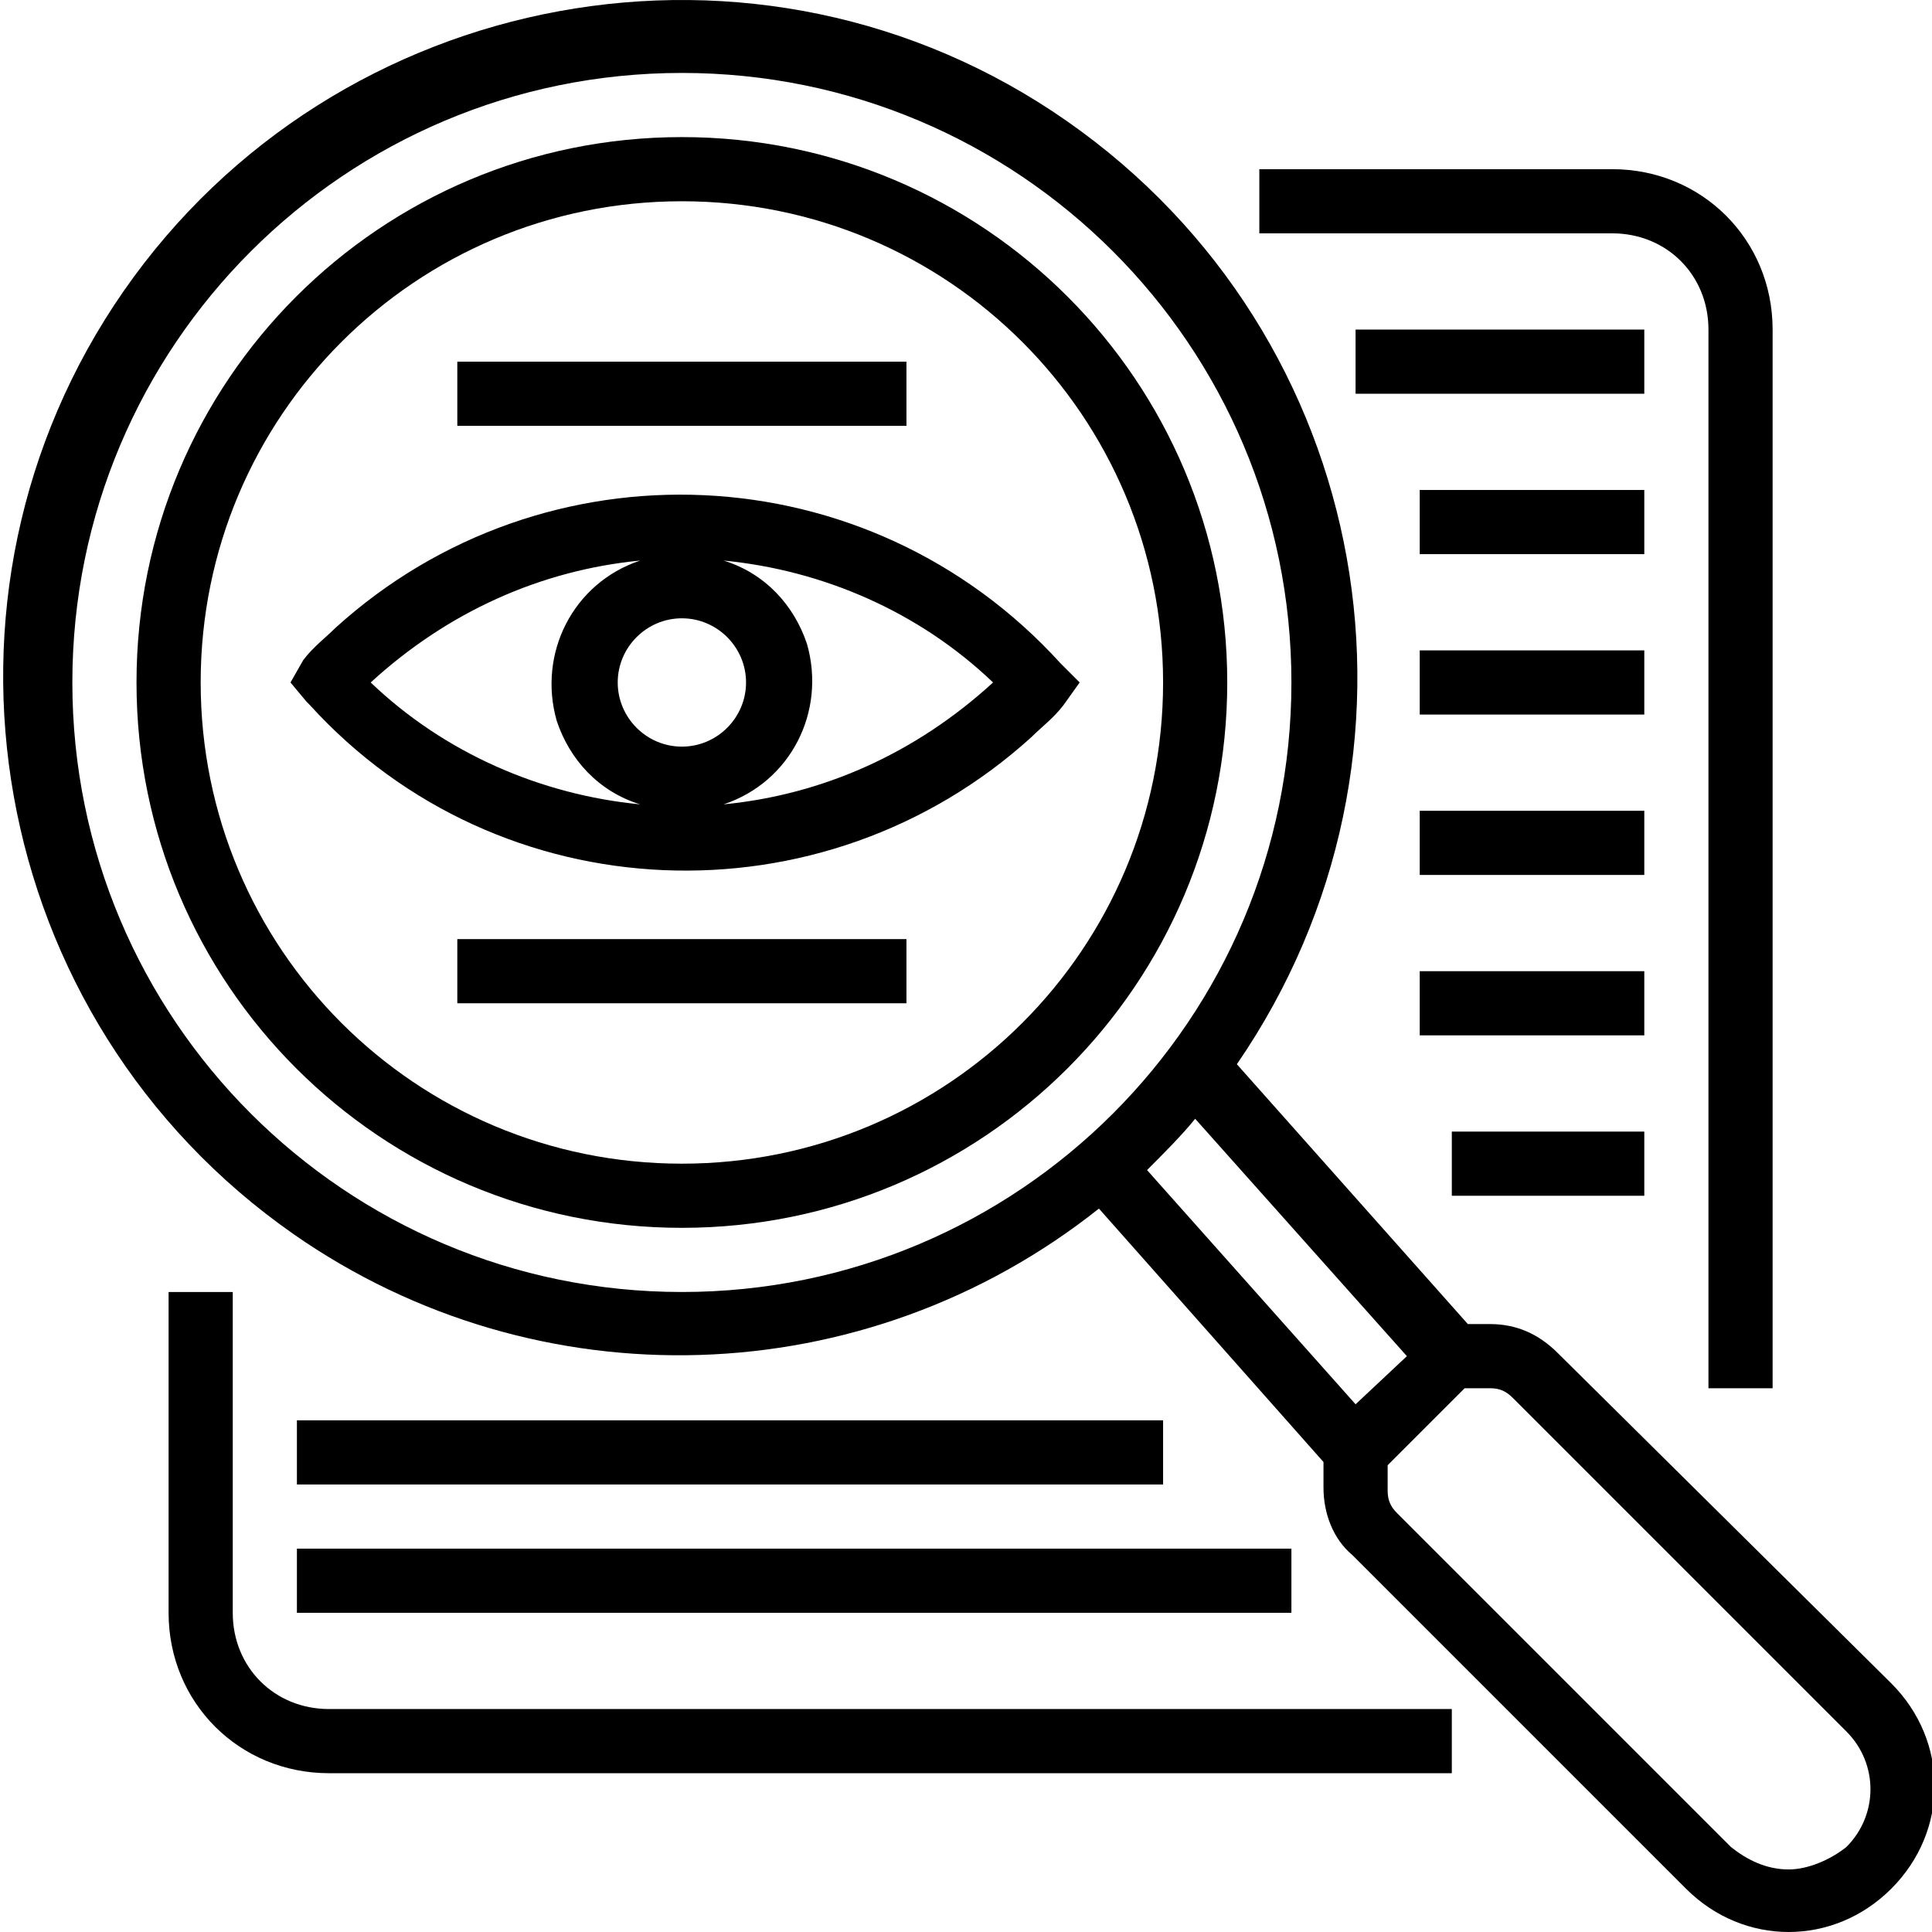
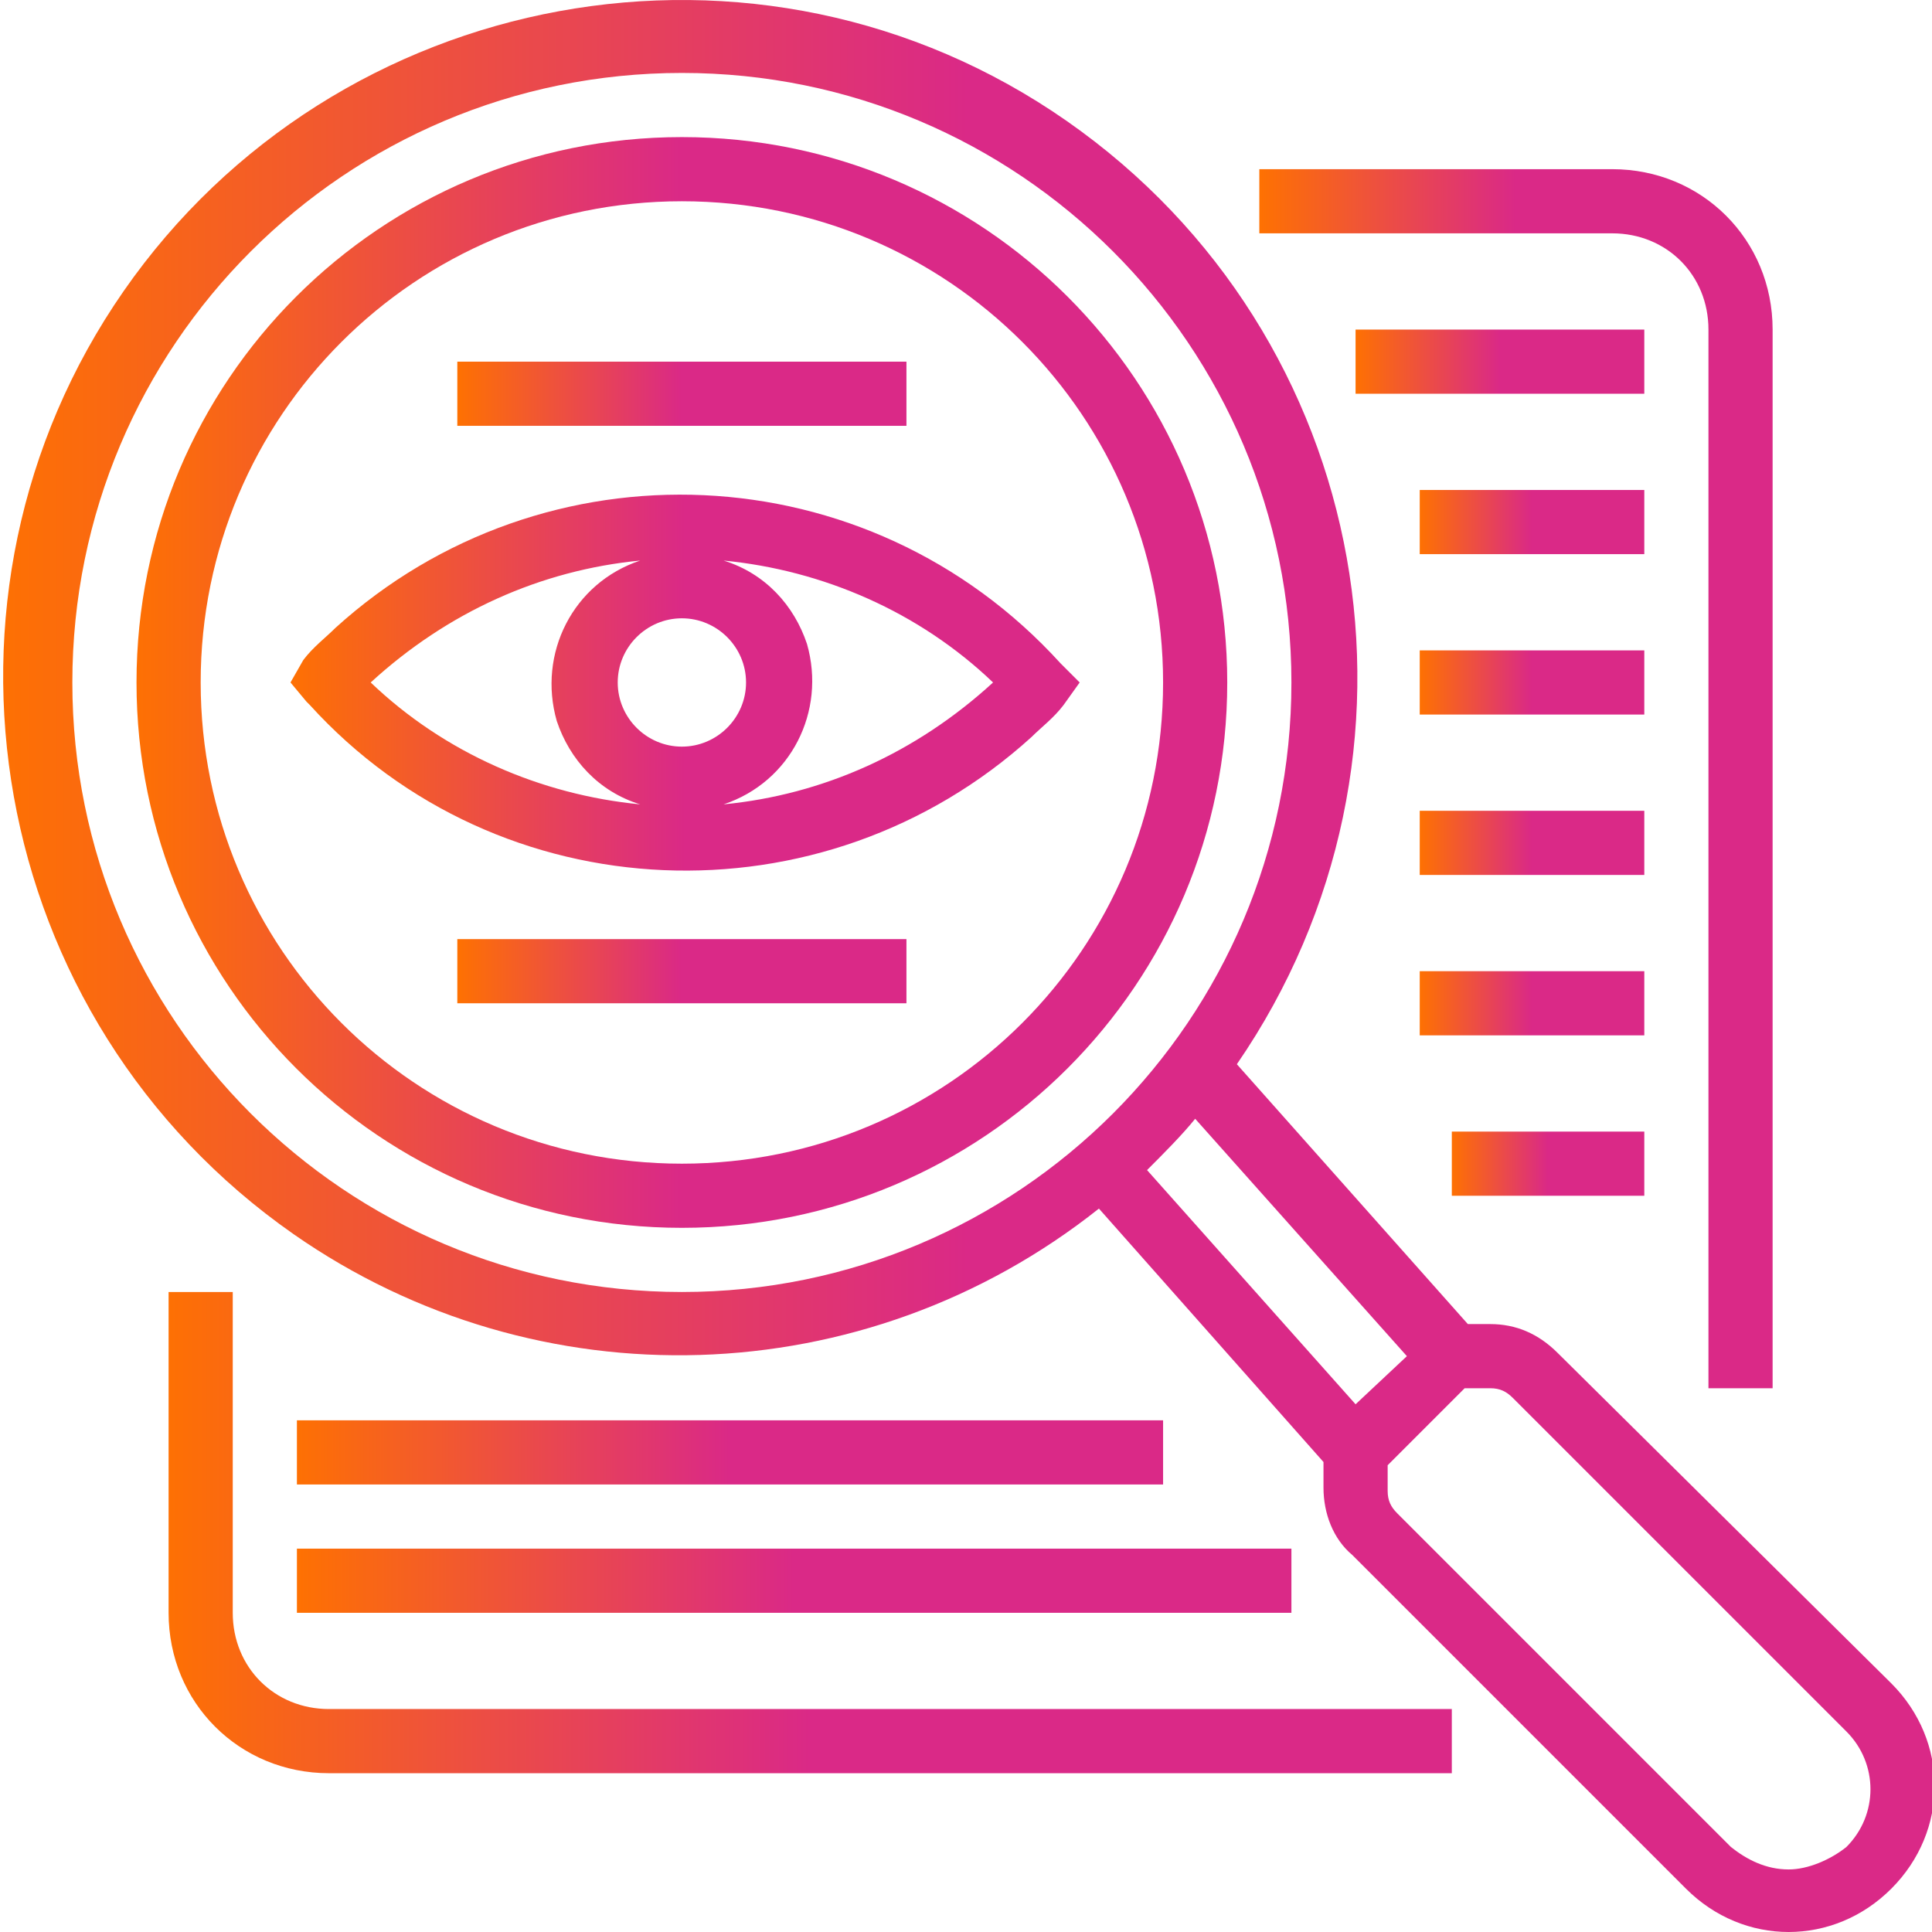
- <svg xmlns="http://www.w3.org/2000/svg" height="481pt" viewBox="0 0 481 481.787" width="481pt">
+ <svg xmlns="http://www.w3.org/2000/svg" class="adv_icon" fill="url(#adv_icon-gradient) #fe7102" height="481pt" viewBox="0 0 481 481.787" width="481pt">
+   <defs>
+     <linearGradient id="adv_icon-gradient" x1="0%" y1="0%" x2="100%" y2="0%">
+       <stop offset="0%" stop-color="#fe7102" />
+       <stop offset="50%" stop-color="#da2987" />
+     </linearGradient>
+   </defs>
  <path d="m264.047 165.387c-48-52.801-128.801-56-180.801-8.801-2.398 2.402-5.598 4.801-8 8l-3.199 5.602 4 4.801.801.797c47.199 52 128 55.203 180 8 2.398-2.398 5.598-4.797 8-8l4-5.598zm-110.398 4.801c0-8.801 7.199-16 16-16 8.797 0 16 7.199 16 16s-7.203 16-16 16c-8.801 0-16-7.199-16-16zm5.598-30.402c-16.801 5.602-25.598 23.203-20.801 40 3.203 9.602 10.402 17.602 20.801 20.801-24.801-2.398-48.801-12.801-67.199-30.398 19.199-17.602 42.398-28 67.199-30.402zm20.801 60.801c16.801-5.598 25.602-23.199 20.801-40-3.199-9.598-10.402-17.598-20.801-20.801 24.801 2.402 48.801 12.801 67.199 30.402-19.199 17.598-42.398 28-67.199 30.398zm0 0" />
  <path d="m169.648 34.188c-75.203 0-136 60.801-136 136s60.797 136 136 136c75.199 0 136-60.801 136-136s-60.801-136-136-136zm0 256c-66.402 0-120-53.602-120-120 0-66.402 53.598-120 120-120 66.398 0 120 53.598 120 120 0 66.398-53.602 120-120 120zm0 0" />
  <path d="m441.648 346.188v-264c0-22.402-17.602-40-40-40h-88v16h88c13.598 0 24 10.398 24 24v264zm0 0" />
  <path d="m41.648 322.188v80c0 22.398 17.598 40 40 40h280v-16h-280c-13.602 0-24-10.402-24-24v-80zm0 0" />
  <path d="m337.648 82.188h72v16h-72zm0 0" />
  <path d="m353.648 122.188h56v16h-56zm0 0" />
  <path d="m353.648 162.188h56v16h-56zm0 0" />
  <path d="m353.648 202.188h56v16h-56zm0 0" />
  <path d="m353.648 242.188h56v16h-56zm0 0" />
  <path d="m361.648 282.188h48v16h-48zm0 0" />
  <path d="m73.648 354.188h216v16h-216zm0 0" />
  <path d="m73.648 386.188h248v16h-248zm0 0" />
  <path d="m113.648 234.188h112v16h-112zm0 0" />
  <path d="m113.648 90.188h112v16h-112zm0 0" />
  <path d="m388.047 337.387c-4.801-4.801-10.398-7.199-16.801-7.199h-5.598l-57.602-64.801c52.801-76.801 34.398-181.602-42.398-235.199-76.801-53.602-182.402-33.602-235.203 42.398-52.797 76-34.398 181.602 42.402 235.199 60.801 42.402 142.398 40 200.801-6.398l56 63.199v6.402c0 6.398 2.398 12.797 7.199 16.797l83.199 83.203c14.398 14.398 36.801 14.398 51.199 0 14.402-14.402 14.402-36.801 0-51.203zm-370.398-167.199c0-84 68-152 152-152s152 68 152 152-68 152-152 152-152-68-152-152zm268 121.598c4-4 8.797-8.797 12-12.797l52.797 59.199-12.797 12zm160 174.402c-5.602 0-10.402-2.402-14.402-5.602l-83.199-83.199c-1.602-1.602-2.398-3.199-2.398-5.602v-6.398l19.199-19.199h6.398c2.402 0 4 .801 5.602 2.398l83.199 83.199c8 8 8 20.801 0 28.801-4 3.199-9.602 5.602-14.398 5.602zm0 0" />
</svg>
